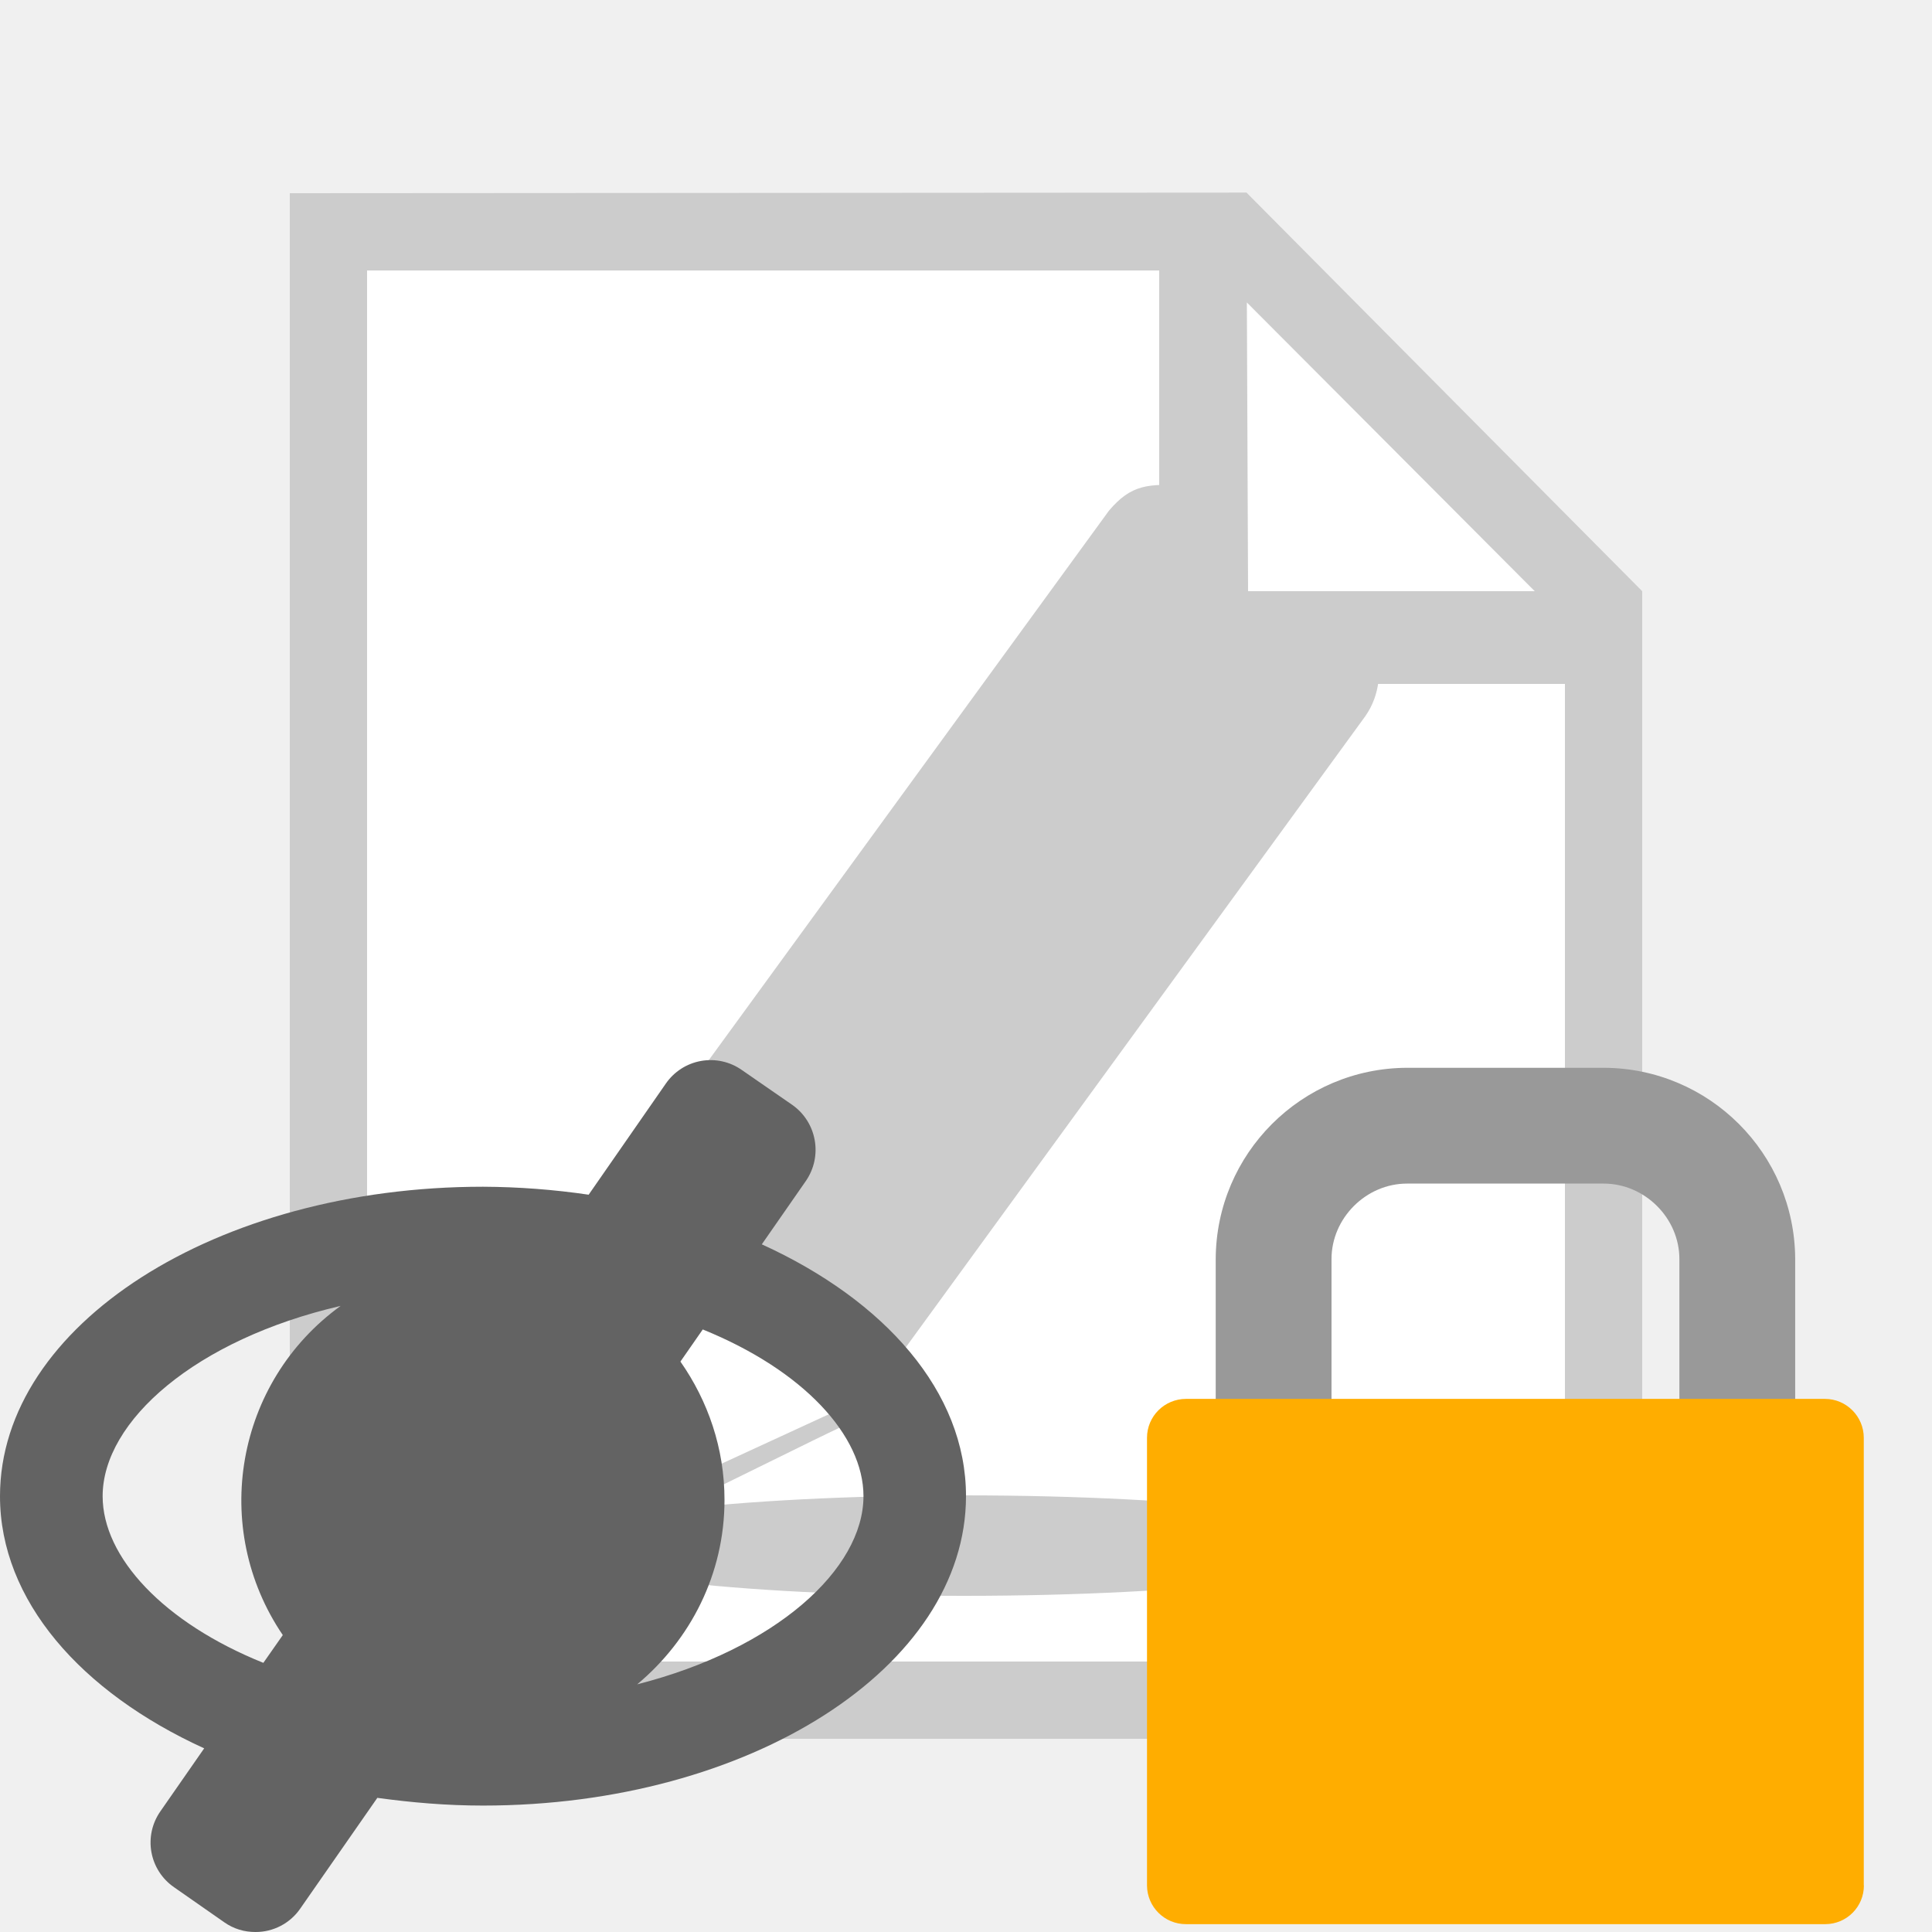
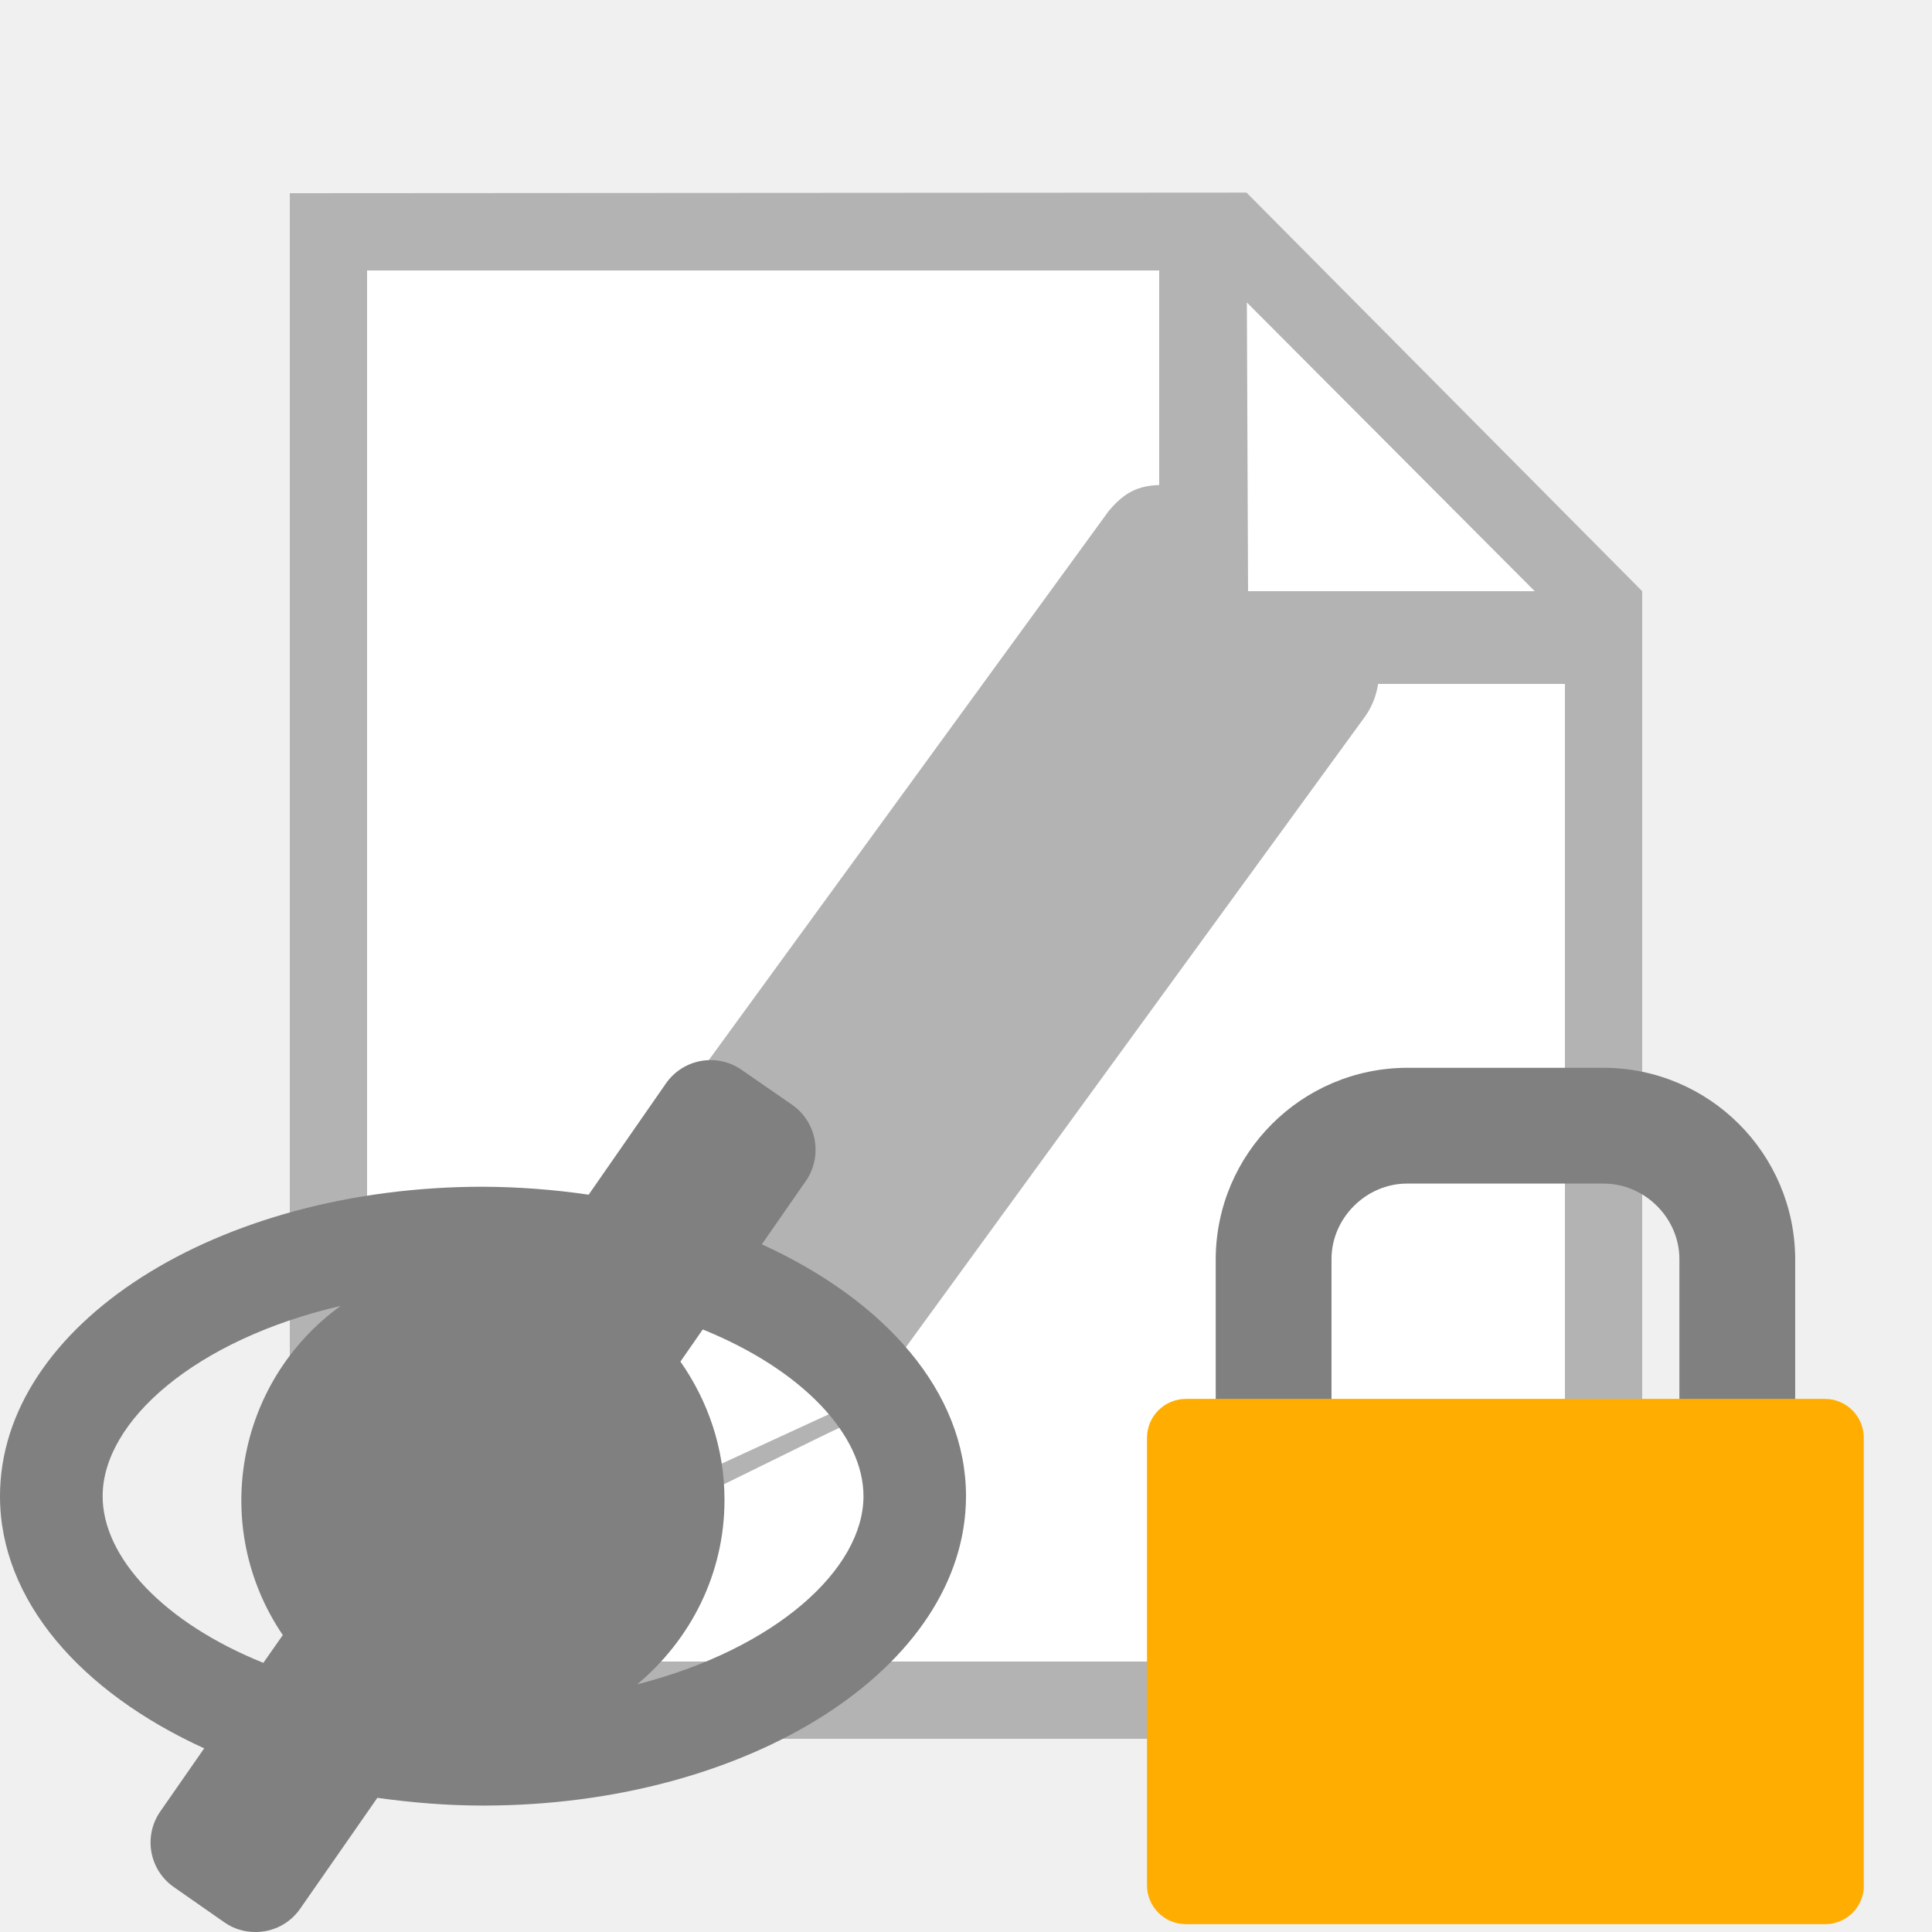
<svg xmlns="http://www.w3.org/2000/svg" width="18" height="18" viewBox="0 0 16 16">
-   <path fill="#FFF" d="M13.12 4.96v9.12H2.88V1.92h7.296l2.944 3.04z" />
-   <path fill="#FFF" d="M13.12 4.96v9.12H2.88V1.92h7.296l2.944 3.04z" />
-   <linearGradient id="a" x1="36396.863" y1="51963.82" x2="36505.16" y2="52072.117" gradientTransform="matrix(.032 0 0 .032 -1158.449 -1651.775)">
-     <stop offset="0" stop-color="#ccc" />
-     <stop offset="1" stop-color="#b3b3b3" />
-   </linearGradient>
-   <ellipse fill="url(#a)" cx="7.984" cy="12.8" rx="3.44" ry=".416" />
-   <path fill="#FFF" d="M4.697 12.68l-.043-1.014.388-1.615s1.164-.561 1.681.15.345 1.486.345 1.486l-2.371.993z" />
-   <linearGradient id="b" x1="36394.629" y1="51843.855" x2="36479.152" y2="51928.375" gradientTransform="matrix(.032 0 0 .032 -1158.449 -1651.775)">
-     <stop offset="0" stop-color="#ccc" />
-     <stop offset="1" stop-color="#b3b3b3" />
-   </linearGradient>
-   <path fill="url(#b)" d="M11.307 5.096s.064-.2-.563-.657-.9-.414-.9-.414c-.339-.026-.478-.01-.66.204l-4.292 5.893a.274.274 0 00-.044.089h-.012s-.427 2.684-.338 2.746c.08.057 2.037-.938 2.45-1.131a.284.284 0 00.068-.033h.001a.324.324 0 00.073-.07l4.217-5.792c.257-.367 0-.835 0-.835zm-5.584 7.142s-.243-.565-.688-.465l-.238.322.354-1.925c.35.021.621.106.785.177.231.1.514.258.66.483.34.53.421.812.421.812l-1.294.596z" />
-   <path fill="#FFF" d="M9.984 2.08l.256 3.2 2.88-.32-3.136-2.88z" />
-   <linearGradient id="c" x1="36238.461" y1="51706.055" x2="36613.465" y2="52081.059" gradientTransform="matrix(.032 0 0 .032 -1158.449 -1651.775)">
-     <stop offset="0" stop-color="#ccc" />
-     <stop offset="1" stop-color="#b3b3b3" />
-   </linearGradient>
-   <path fill="url(#c)" d="M10.323 1.595L2.4 1.6v12.8h11.2V4.896l-3.277-3.301zm2.387 3.301h-2.374l-.01-2.391 2.384 2.391zm.25 8.864H3.04V2.24H9.6v3.424h3.36v8.096z" />
-   <linearGradient id="d" x1="36538.246" y1="51901.324" x2="36644.031" y2="52007.109" gradientTransform="matrix(.032 0 0 .032 -1158.449 -1651.775)">
-     <stop offset="0" stop-color="#999" />
-     <stop offset="1" stop-color="#666" />
-   </linearGradient>
-   <path fill="url(#d)" d="M11.027 11.745v-1.318c0-.34.287-.625.625-.625h1.63c.339 0 .626.285.626.625v1.318h.959v-1.318a1.59 1.59 0 00-1.585-1.584h-1.63a1.59 1.59 0 00-1.584 1.584v1.318h.959z" />
-   <linearGradient id="e" x1="36513.703" y1="51970.57" x2="36668.559" y2="52125.426" gradientTransform="matrix(.032 0 0 .032 -1158.449 -1651.775)">
-     <stop offset="0" stop-color="#ffad00" />
-     <stop offset="1" stop-color="#d68900" />
-   </linearGradient>
-   <path fill="url(#e)" d="M15.436 15.614a.32.32 0 01-.319.321H9.822a.322.322 0 01-.323-.321v-3.707c0-.179.146-.322.323-.322h5.291c.179 0 .322.146.322.322v3.707h.001z" />
-   <linearGradient id="f" x1="289.286" y1="-404.974" x2="294.037" y2="-409.725" gradientTransform="matrix(1 0 0 -1 -287.66 -394.96)">
-     <stop offset="0" stop-color="#636363" />
-     <stop offset="1" stop-color="#2e2e2e" />
-   </linearGradient>
-   <path fill="url(#f)" d="M6.309 10.305l.365-.525a.455.455 0 00-.113-.63l-.418-.289a.45.45 0 00-.629.113l-.639.92A6.207 6.207 0 004 9.828c-2.209 0-4 1.146-4 2.563 0 .863.671 1.623 1.691 2.088l-.363.522a.45.45 0 00.113.628l.417.291c.078.055.167.08.257.08a.448.448 0 00.371-.193l.639-.918c.283.039.574.064.875.064 2.209 0 4-1.146 4-2.563 0-.863-.671-1.62-1.691-2.085zM.85 12.391c0-.623.771-1.298 1.971-1.576a1.987 1.987 0 00-.479 2.726l-.161.23c-.827-.333-1.331-.875-1.331-1.38zm4.427 1.558c.439-.367.723-.911.723-1.527 0-.428-.137-.82-.365-1.146l.185-.266c.829.336 1.331.876 1.331 1.381-.001.606-.728 1.265-1.874 1.558z" />
+   <path d="M13.12 4.96v9.12H2.88V1.92h7.296l2.944 3.04z" fill="#fff" />
+   <path d="M4.697 12.68l-.043-1.014.388-1.615s1.164-.561 1.681.15.345 1.486.345 1.486l-2.371.993z" fill="#fff" />
+   <path d="M11.307 5.096s.064-.2-.563-.657-.9-.414-.9-.414c-.339-.026-.478-.01-.66.204l-4.292 5.893a.274.274 0 00-.044.089h-.012s-.427 2.684-.338 2.746c.08.057 2.037-.938 2.45-1.131a.284.284 0 00.068-.033h.001a.324.324 0 00.073-.07l4.217-5.792c.257-.367 0-.835 0-.835zm-5.584 7.142s-.243-.565-.688-.465l-.238.322.354-1.925c.35.021.621.106.785.177.231.1.514.258.66.483.34.53.421.812.421.812l-1.294.596z" fill="#b3b3b3" />
+   <path d="M9.984 2.08l.256 3.2 2.88-.32-3.136-2.88z" fill="#fff" />
+   <path d="M10.323 1.595L2.4 1.6v12.8h11.2V4.896l-3.277-3.301zm2.387 3.301h-2.374l-.01-2.391 2.384 2.391zm.25 8.864H3.04V2.24H9.6v3.424h3.36v8.096z" fill="#b3b3b3" />
+   <path fill="gray" d="M11.027 11.745v-1.318c0-.34.287-.625.625-.625h1.63c.339 0 .626.285.626.625v1.318h.959v-1.318a1.59 1.59 0 00-1.585-1.584h-1.63a1.59 1.59 0 00-1.584 1.584v1.318h.959z" />
+   <path fill="#ffad00" d="M15.436 15.614a.32.32 0 01-.319.321H9.822a.322.322 0 01-.323-.321v-3.707c0-.179.146-.322.323-.322h5.291c.179 0 .322.146.322.322v3.707h.001z" />
+   <path fill="gray" d="M6.309 10.305l.365-.525a.455.455 0 00-.113-.63l-.418-.289a.45.45 0 00-.629.113l-.639.92A6.207 6.207 0 004 9.828c-2.209 0-4 1.146-4 2.563 0 .863.671 1.623 1.691 2.088l-.363.522a.45.45 0 00.113.628l.417.291c.078.055.167.08.257.08a.448.448 0 00.371-.193l.639-.918c.283.039.574.064.875.064 2.209 0 4-1.146 4-2.563 0-.863-.671-1.62-1.691-2.085zM.85 12.391c0-.623.771-1.298 1.971-1.576a1.987 1.987 0 00-.479 2.726l-.161.23c-.827-.333-1.331-.875-1.331-1.38zm4.427 1.558c.439-.367.723-.911.723-1.527 0-.428-.137-.82-.365-1.146l.185-.266c.829.336 1.331.876 1.331 1.381-.001.606-.728 1.265-1.874 1.558z" />
</svg>
